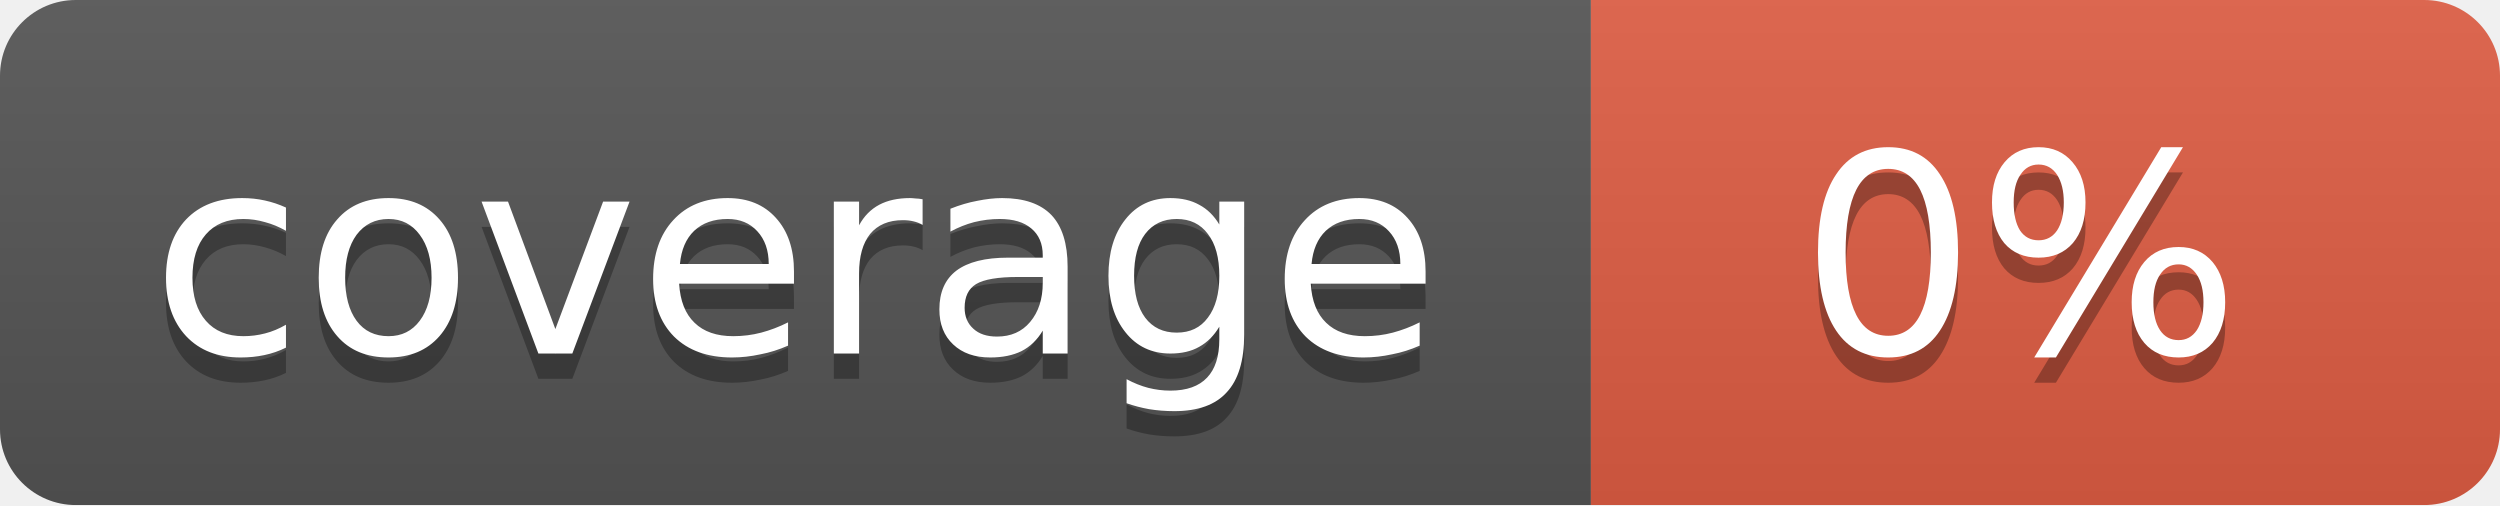
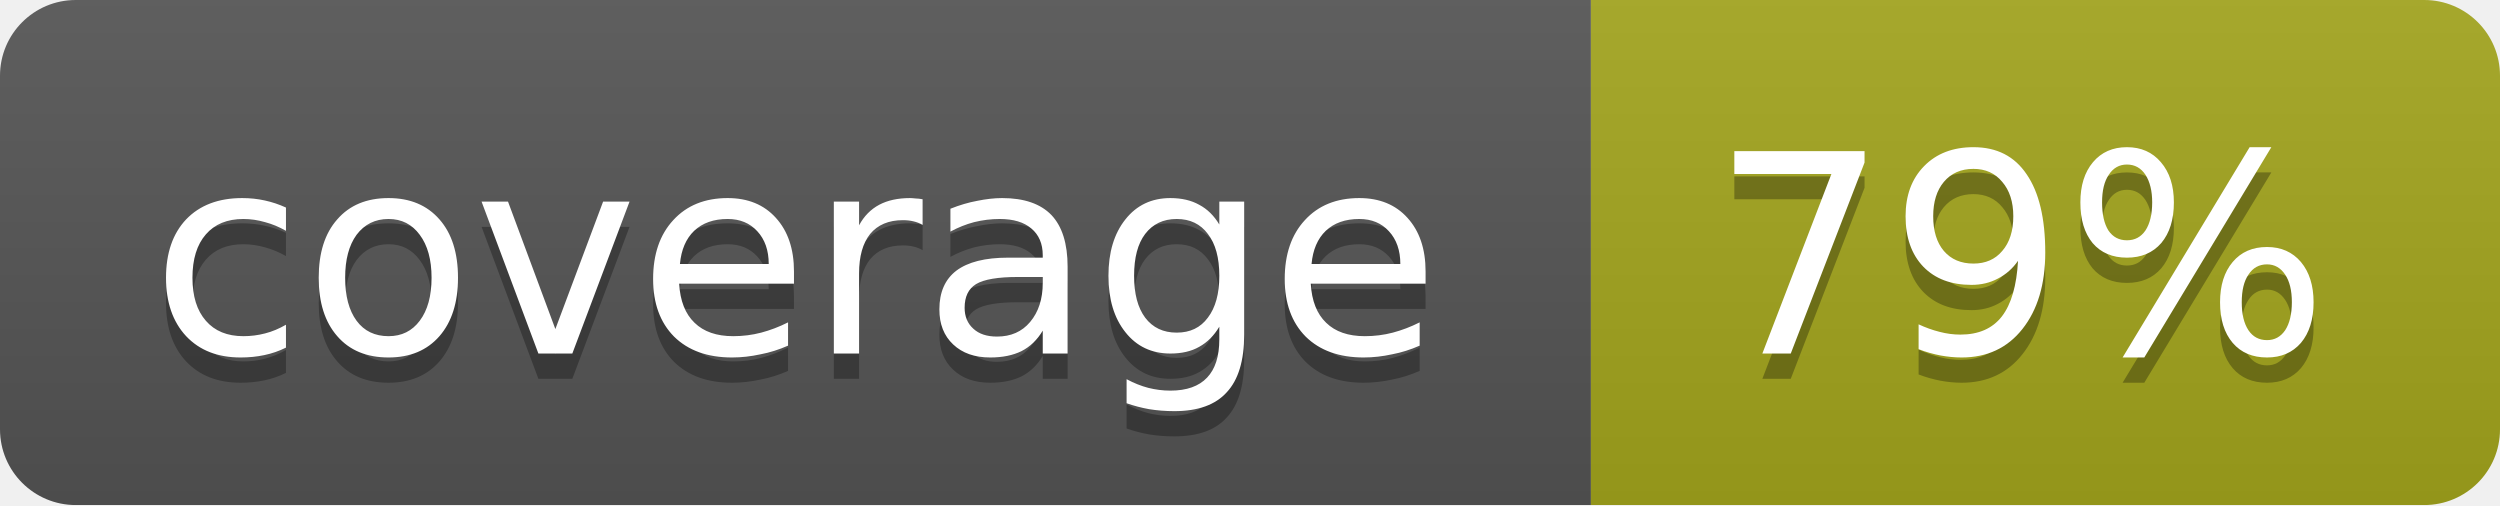
<svg xmlns="http://www.w3.org/2000/svg" width="99" height="20">
  <linearGradient id="b" x2="0" y2="100%">
    <stop offset="0" stop-color="#bbb" stop-opacity=".1" />
    <stop offset="1" stop-opacity=".1" />
  </linearGradient>
  <mask id="a">
    <rect width="99" height="20" rx="3" fill="#fff" />
  </mask>
  <g mask="url(#a)">
    <path fill="#555" d="M0 0h63v20H0z" />
-     <path fill="#e05d44" d="M63 0h36v20H63z" />
+     <path fill="#a4a61d" d="M63 0h36v20H63z" />
    <path fill="url(#b)" d="M0 0h99v20H0z" />
  </g>
  <g fill="#fff" text-anchor="middle" font-family="DejaVu Sans,Verdana,Geneva,sans-serif" font-size="11">
    <text x="31.5" y="15" fill="#010101" fill-opacity=".3">coverage</text>
    <text x="31.5" y="14">coverage</text>
-     <text x="80" y="15" fill="#010101" fill-opacity=".3">0%</text>
-     <text x="80" y="14">0%</text>
+     <text x="80" y="15" fill="#010101" fill-opacity=".3">79%</text>
+     <text x="80" y="14">79%</text>
  </g>
</svg>
